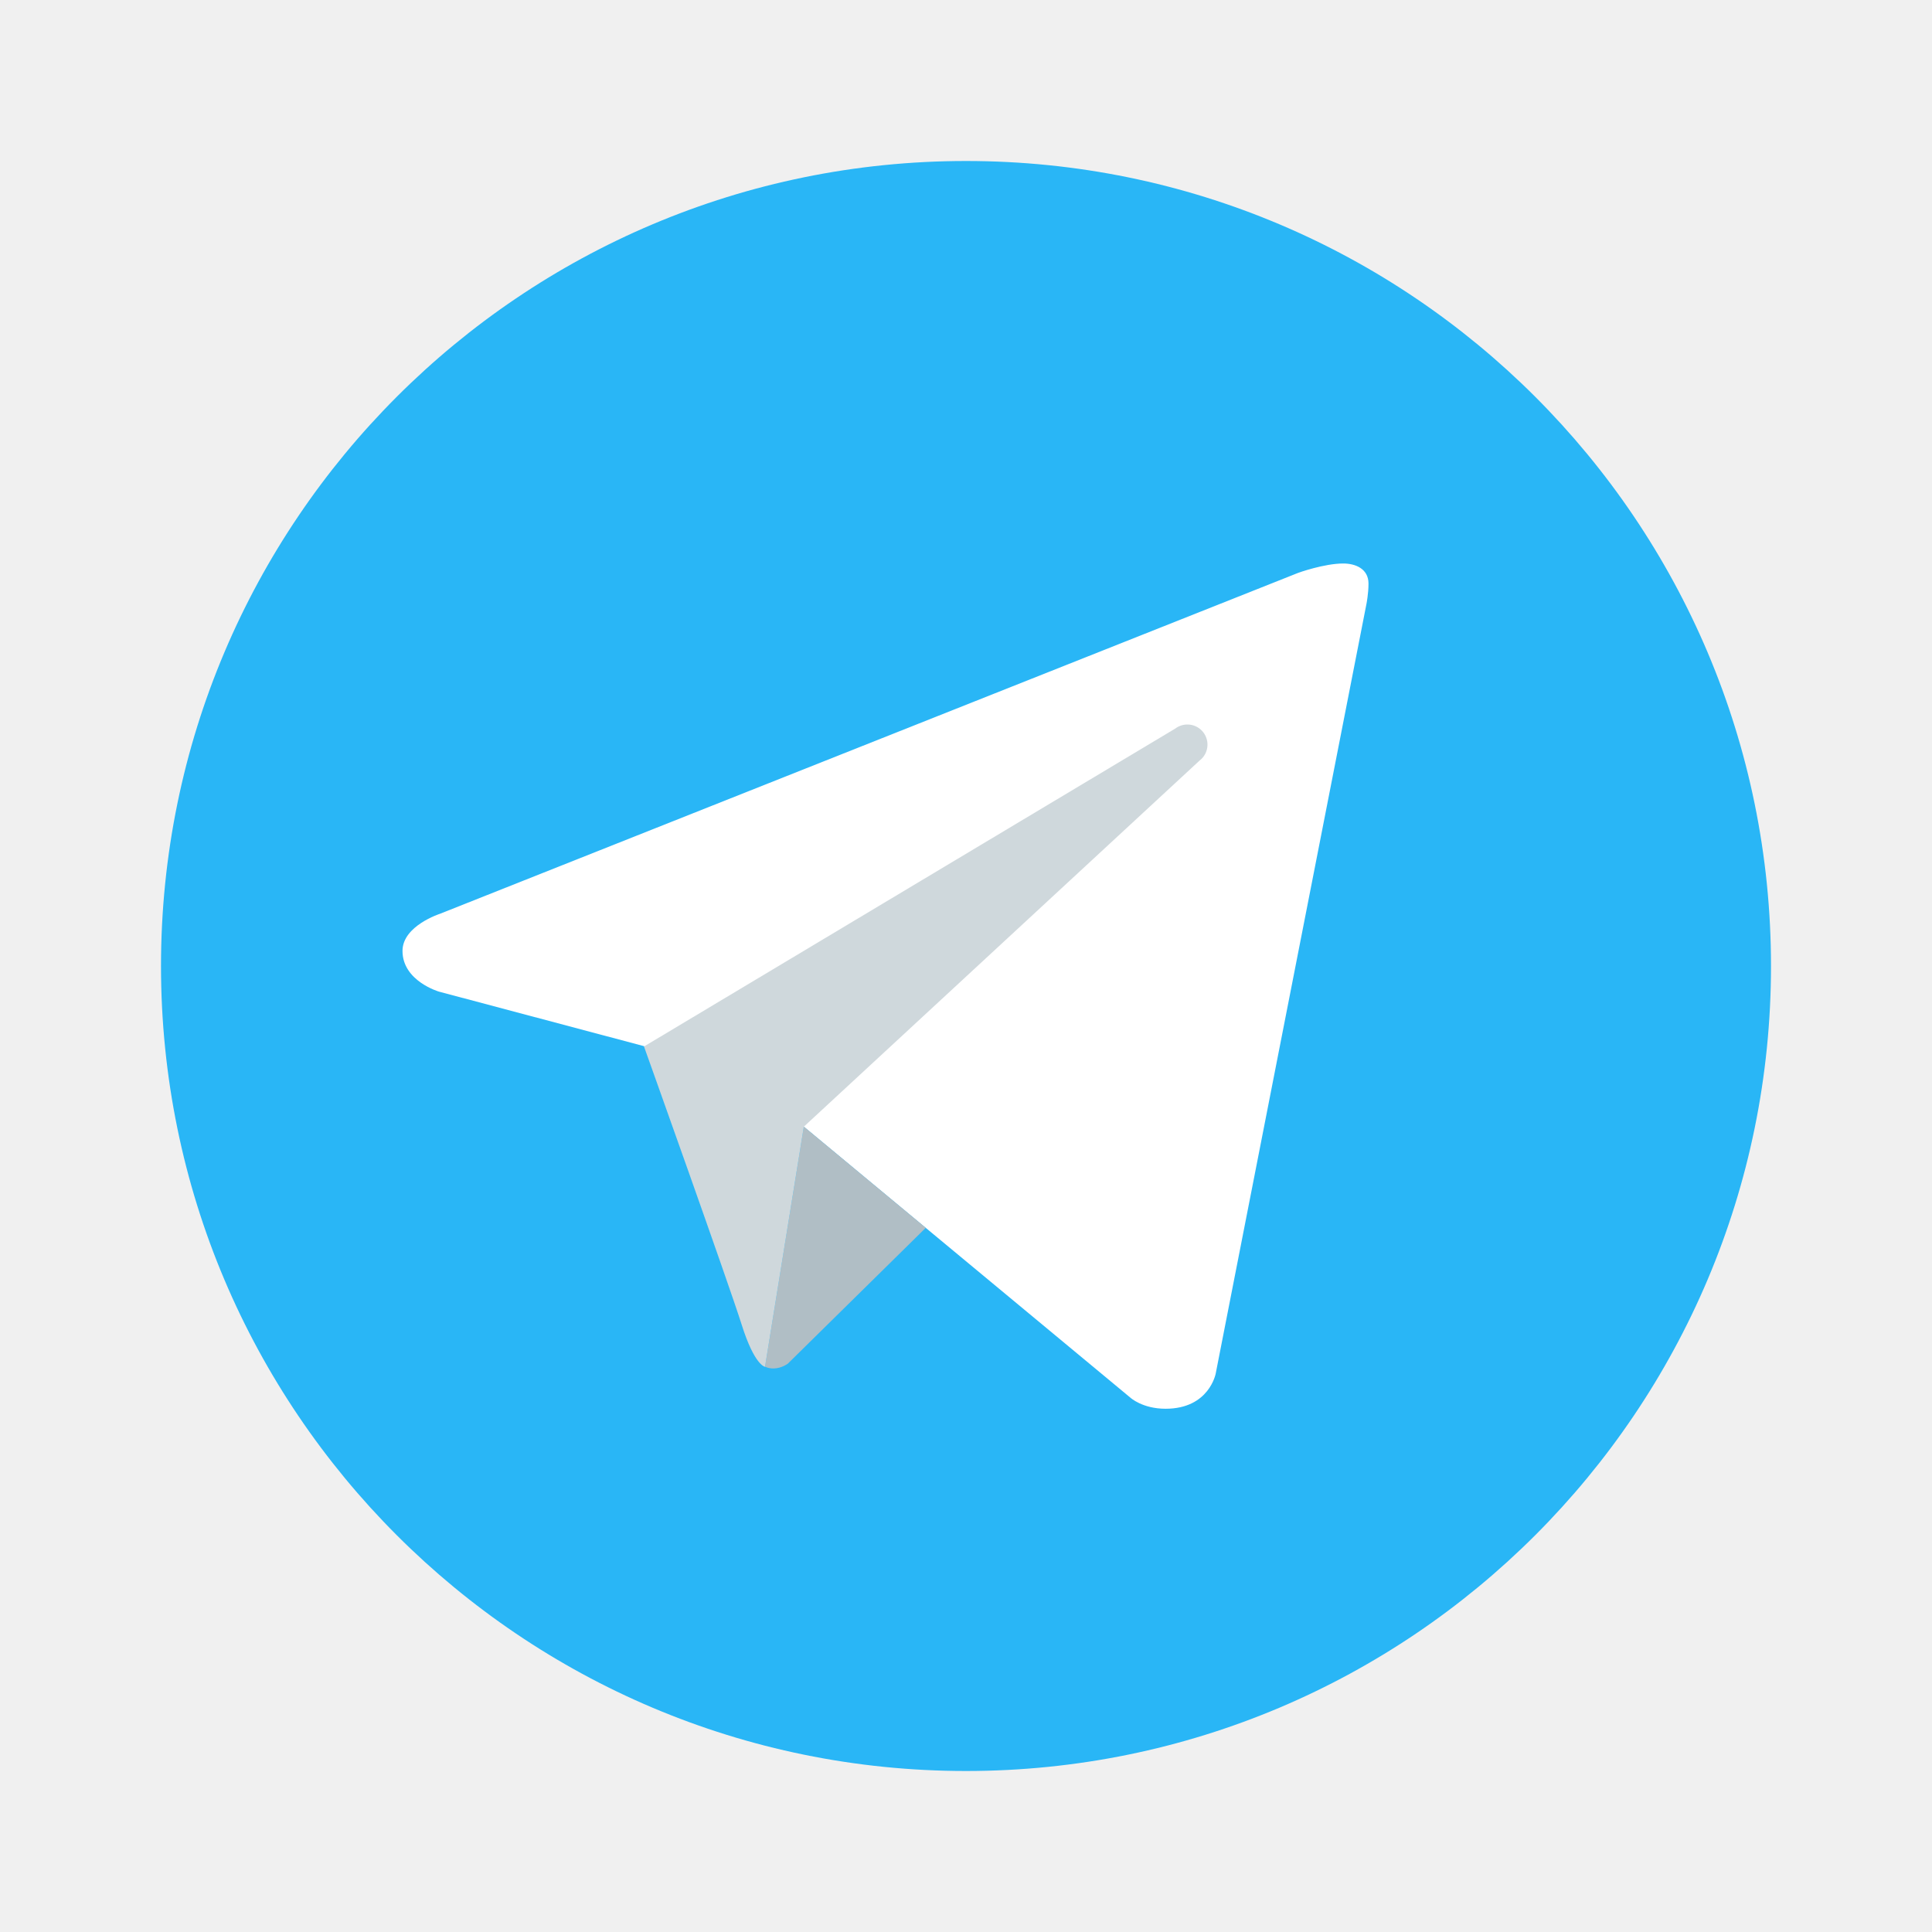
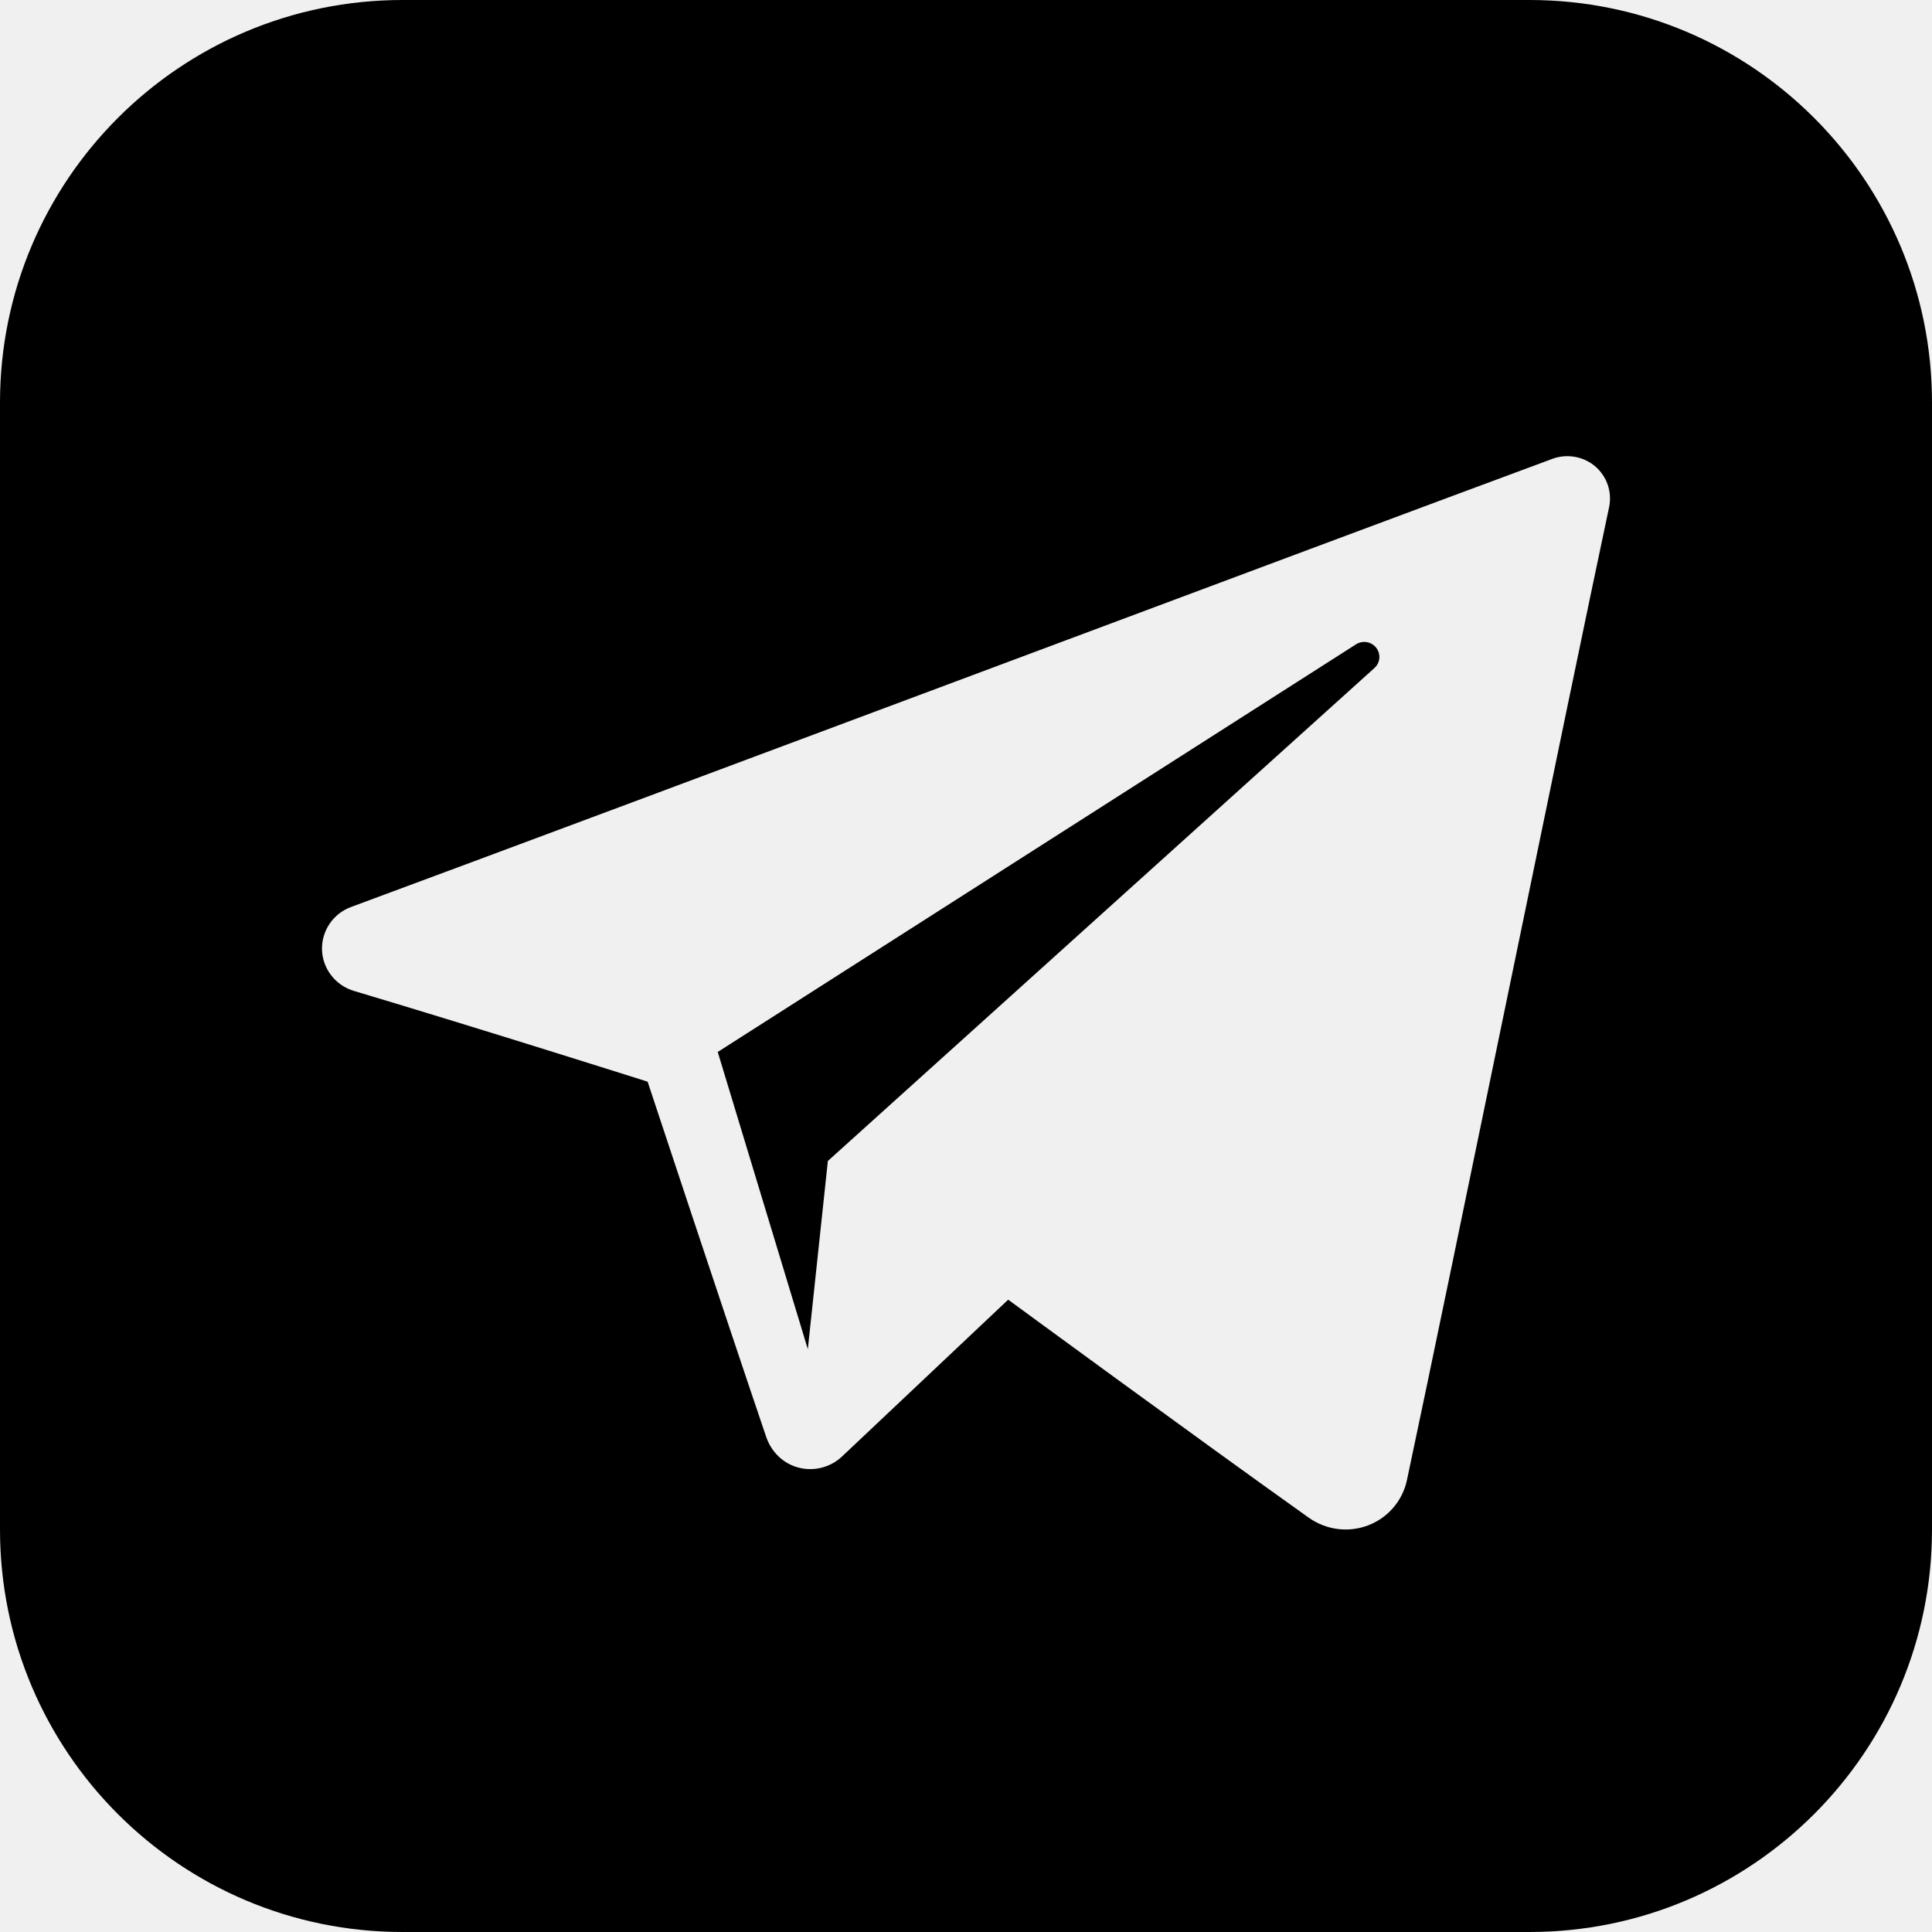
- <svg xmlns="http://www.w3.org/2000/svg" viewBox="0 0 48 48" width="48px" height="48px">
-   <path fill="#29b6f6" d="M24 4A20 20 0 1 0 24 44A20 20 0 1 0 24 4Z" />
-   <path fill="#fff" d="M33.95,15l-3.746,19.126c0,0-0.161,0.874-1.245,0.874c-0.576,0-0.873-0.274-0.873-0.274l-8.114-6.733 l-3.97-2.001l-5.095-1.355c0,0-0.907-0.262-0.907-1.012c0-0.625,0.933-0.923,0.933-0.923l21.316-8.468 c-0.001-0.001,0.651-0.235,1.126-0.234C33.667,14,34,14.125,34,14.5C34,14.75,33.95,15,33.95,15z" />
-   <path fill="#b0bec5" d="M23,30.505l-3.426,3.374c0,0-0.149,0.115-0.348,0.12c-0.069,0.002-0.143-0.009-0.219-0.043 l0.964-5.965L23,30.505z" />
-   <path fill="#cfd8dc" d="M29.897,18.196c-0.169-0.22-0.481-0.26-0.701-0.093L16,26c0,0,2.106,5.892,2.427,6.912 c0.322,1.021,0.58,1.045,0.58,1.045l0.964-5.965l9.832-9.096C30.023,18.729,30.064,18.416,29.897,18.196z" />
+ <svg xmlns="http://www.w3.org/2000/svg" width="24px" height="24px" version="1.1" xml:space="preserve" style="fill-rule:evenodd;clip-rule:evenodd;stroke-linejoin:round;stroke-miterlimit:1.414;">
+   <path id="telegram-3" d="M19,24l-14,0c-2.761,0 -5,-2.239 -5,-5l0,-14c0,-2.761 2.239,-5 5,-5l14,0c2.762,0 5,2.239 5,5l0,14c0,2.761 -2.238,5 -5,5Zm-2.744,-5.148c0.215,0.153 0.491,0.191 0.738,0.097c0.246,-0.093 0.428,-0.304 0.483,-0.56c0.579,-2.722 1.985,-9.614 2.512,-12.09c0.039,-0.187 -0.027,-0.381 -0.173,-0.506c-0.147,-0.124 -0.351,-0.16 -0.532,-0.093c-2.795,1.034 -11.404,4.264 -14.923,5.567c-0.223,0.082 -0.368,0.297 -0.361,0.533c0.008,0.235 0.167,0.44 0.395,0.509c1.578,0.471 3.65,1.128 3.65,1.128c0,0 0.967,2.924 1.472,4.41c0.063,0.187 0.21,0.334 0.402,0.384c0.193,0.05 0.397,-0.002 0.541,-0.138c0.811,-0.765 2.064,-1.948 2.064,-1.948c0,0 2.381,1.746 3.732,2.707Zm-7.34,-5.784l1.119,3.692l0.249,-2.338c0,0 4.324,-3.9 6.79,-6.124c0.072,-0.065 0.082,-0.174 0.022,-0.251c-0.06,-0.077 -0.169,-0.095 -0.251,-0.043c-2.857,1.825 -7.929,5.064 -7.929,5.064Z" />
</svg>
